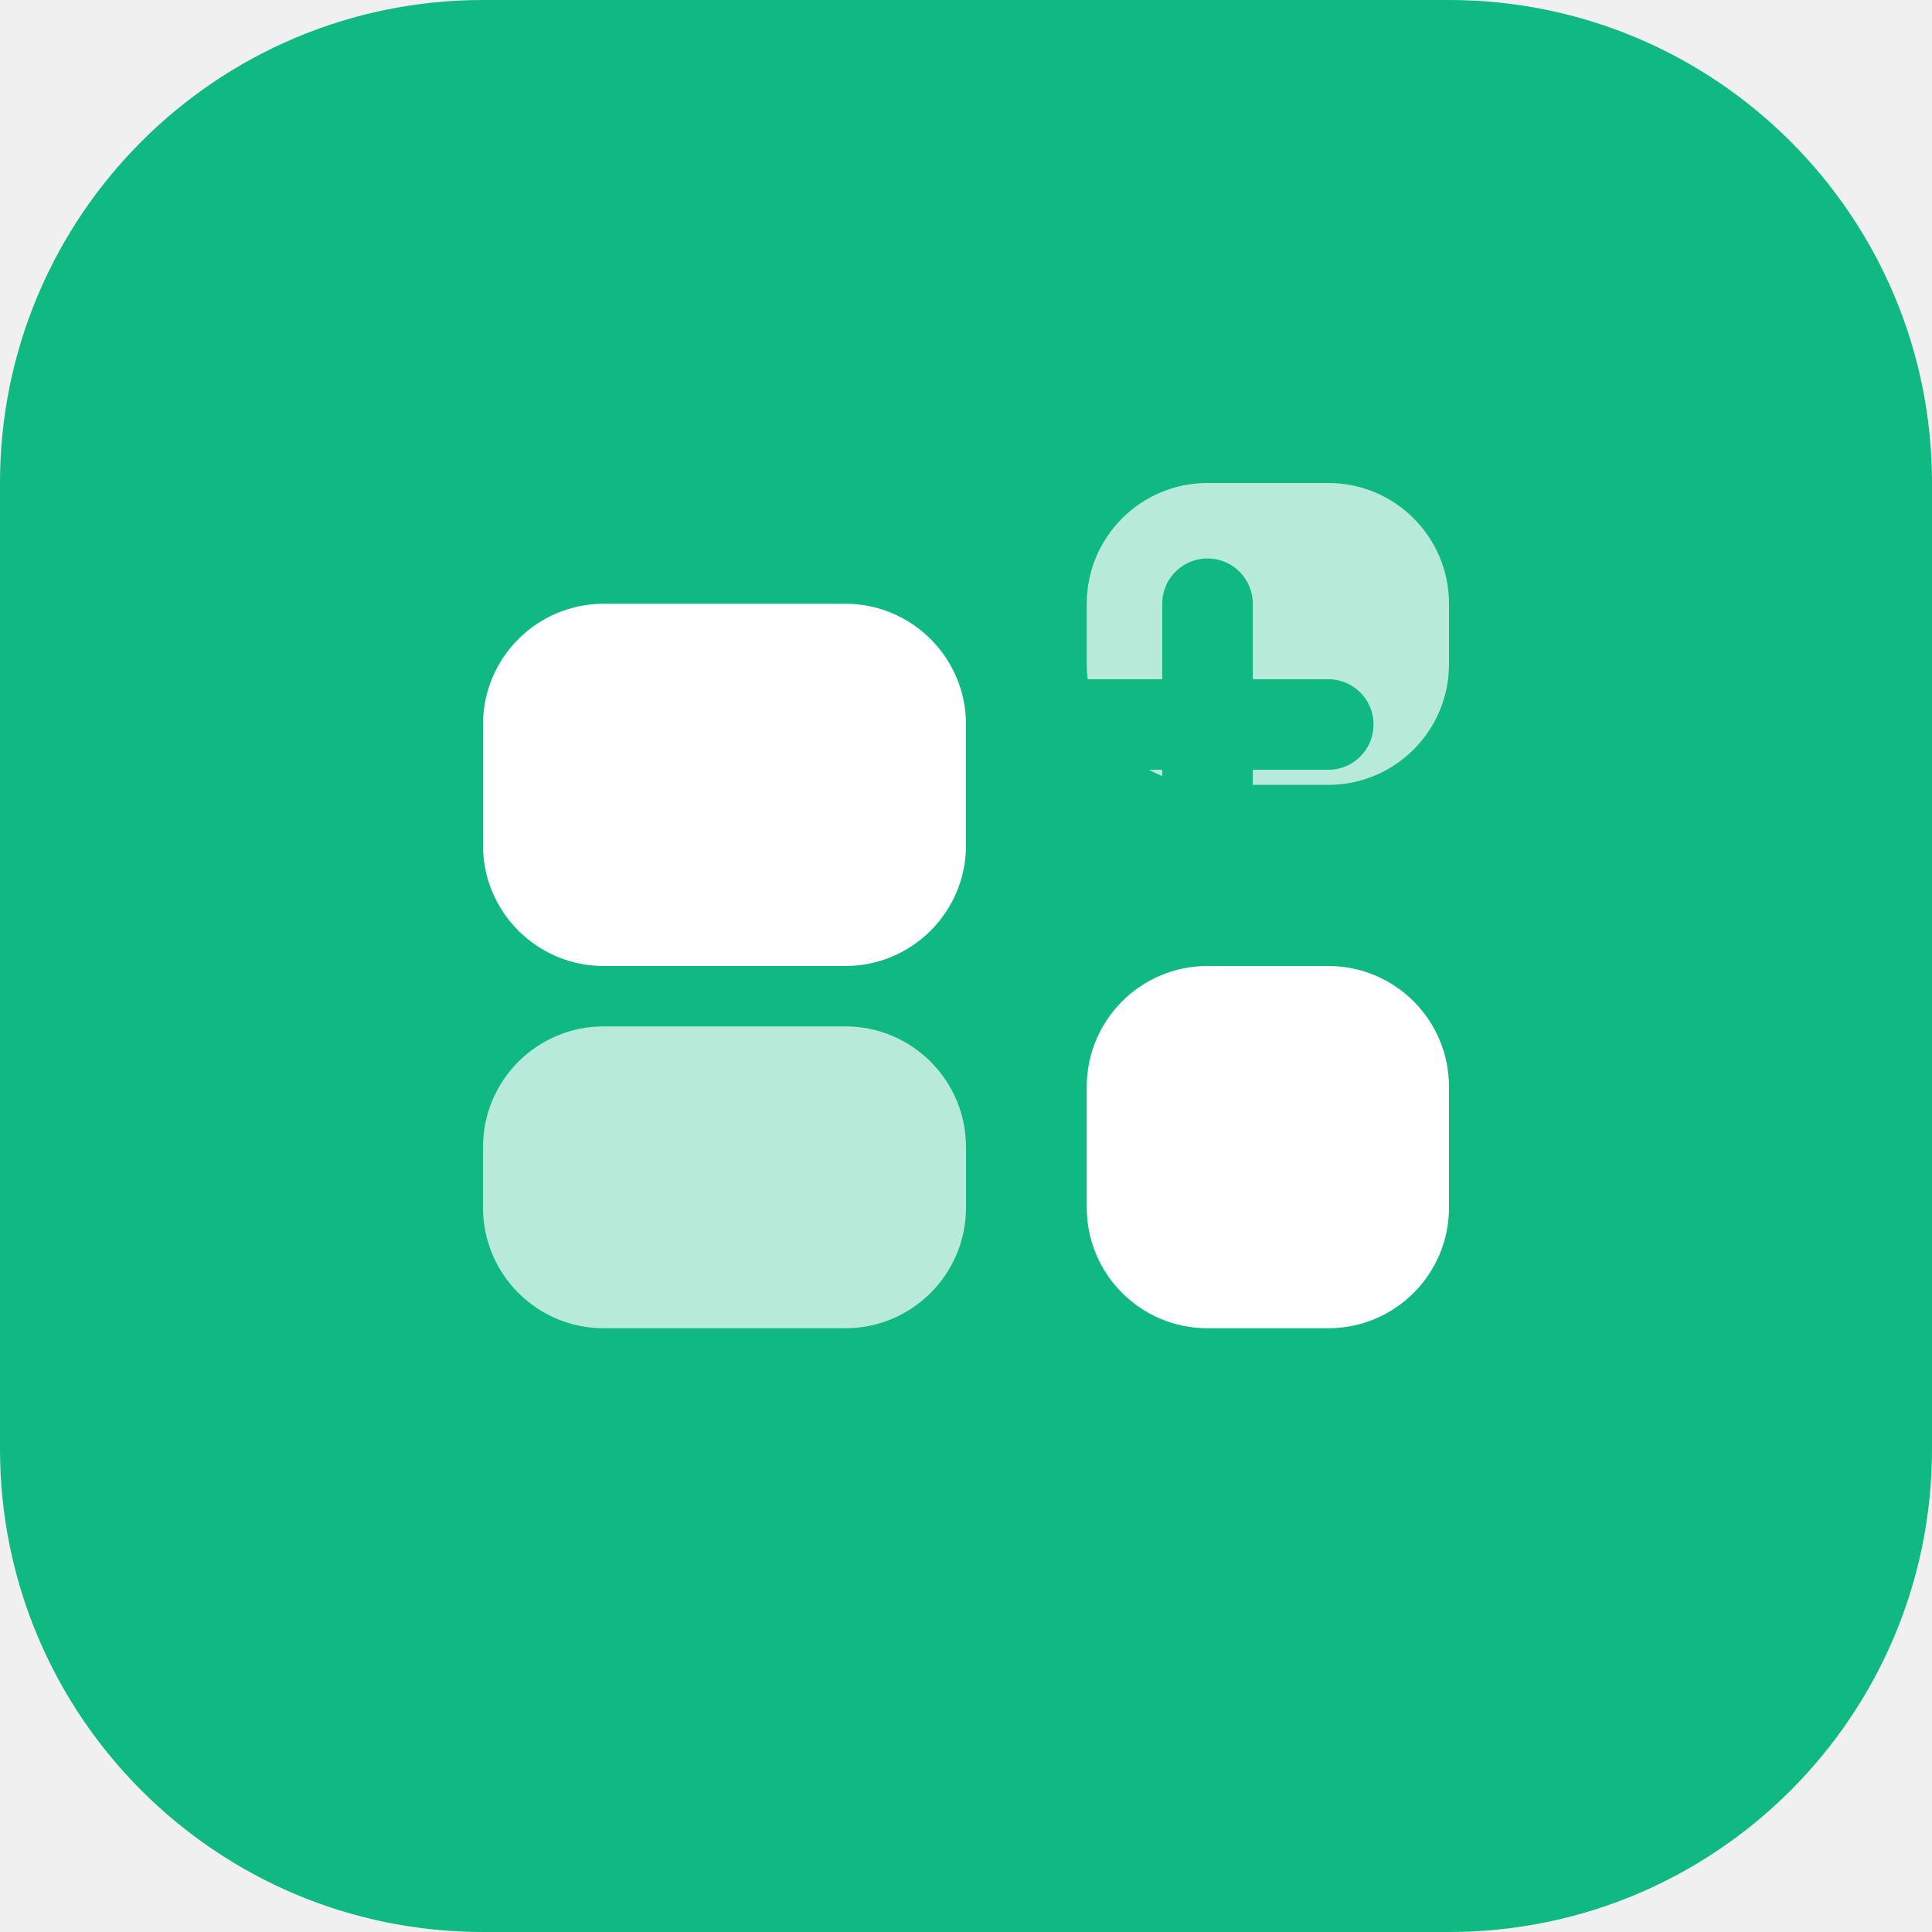
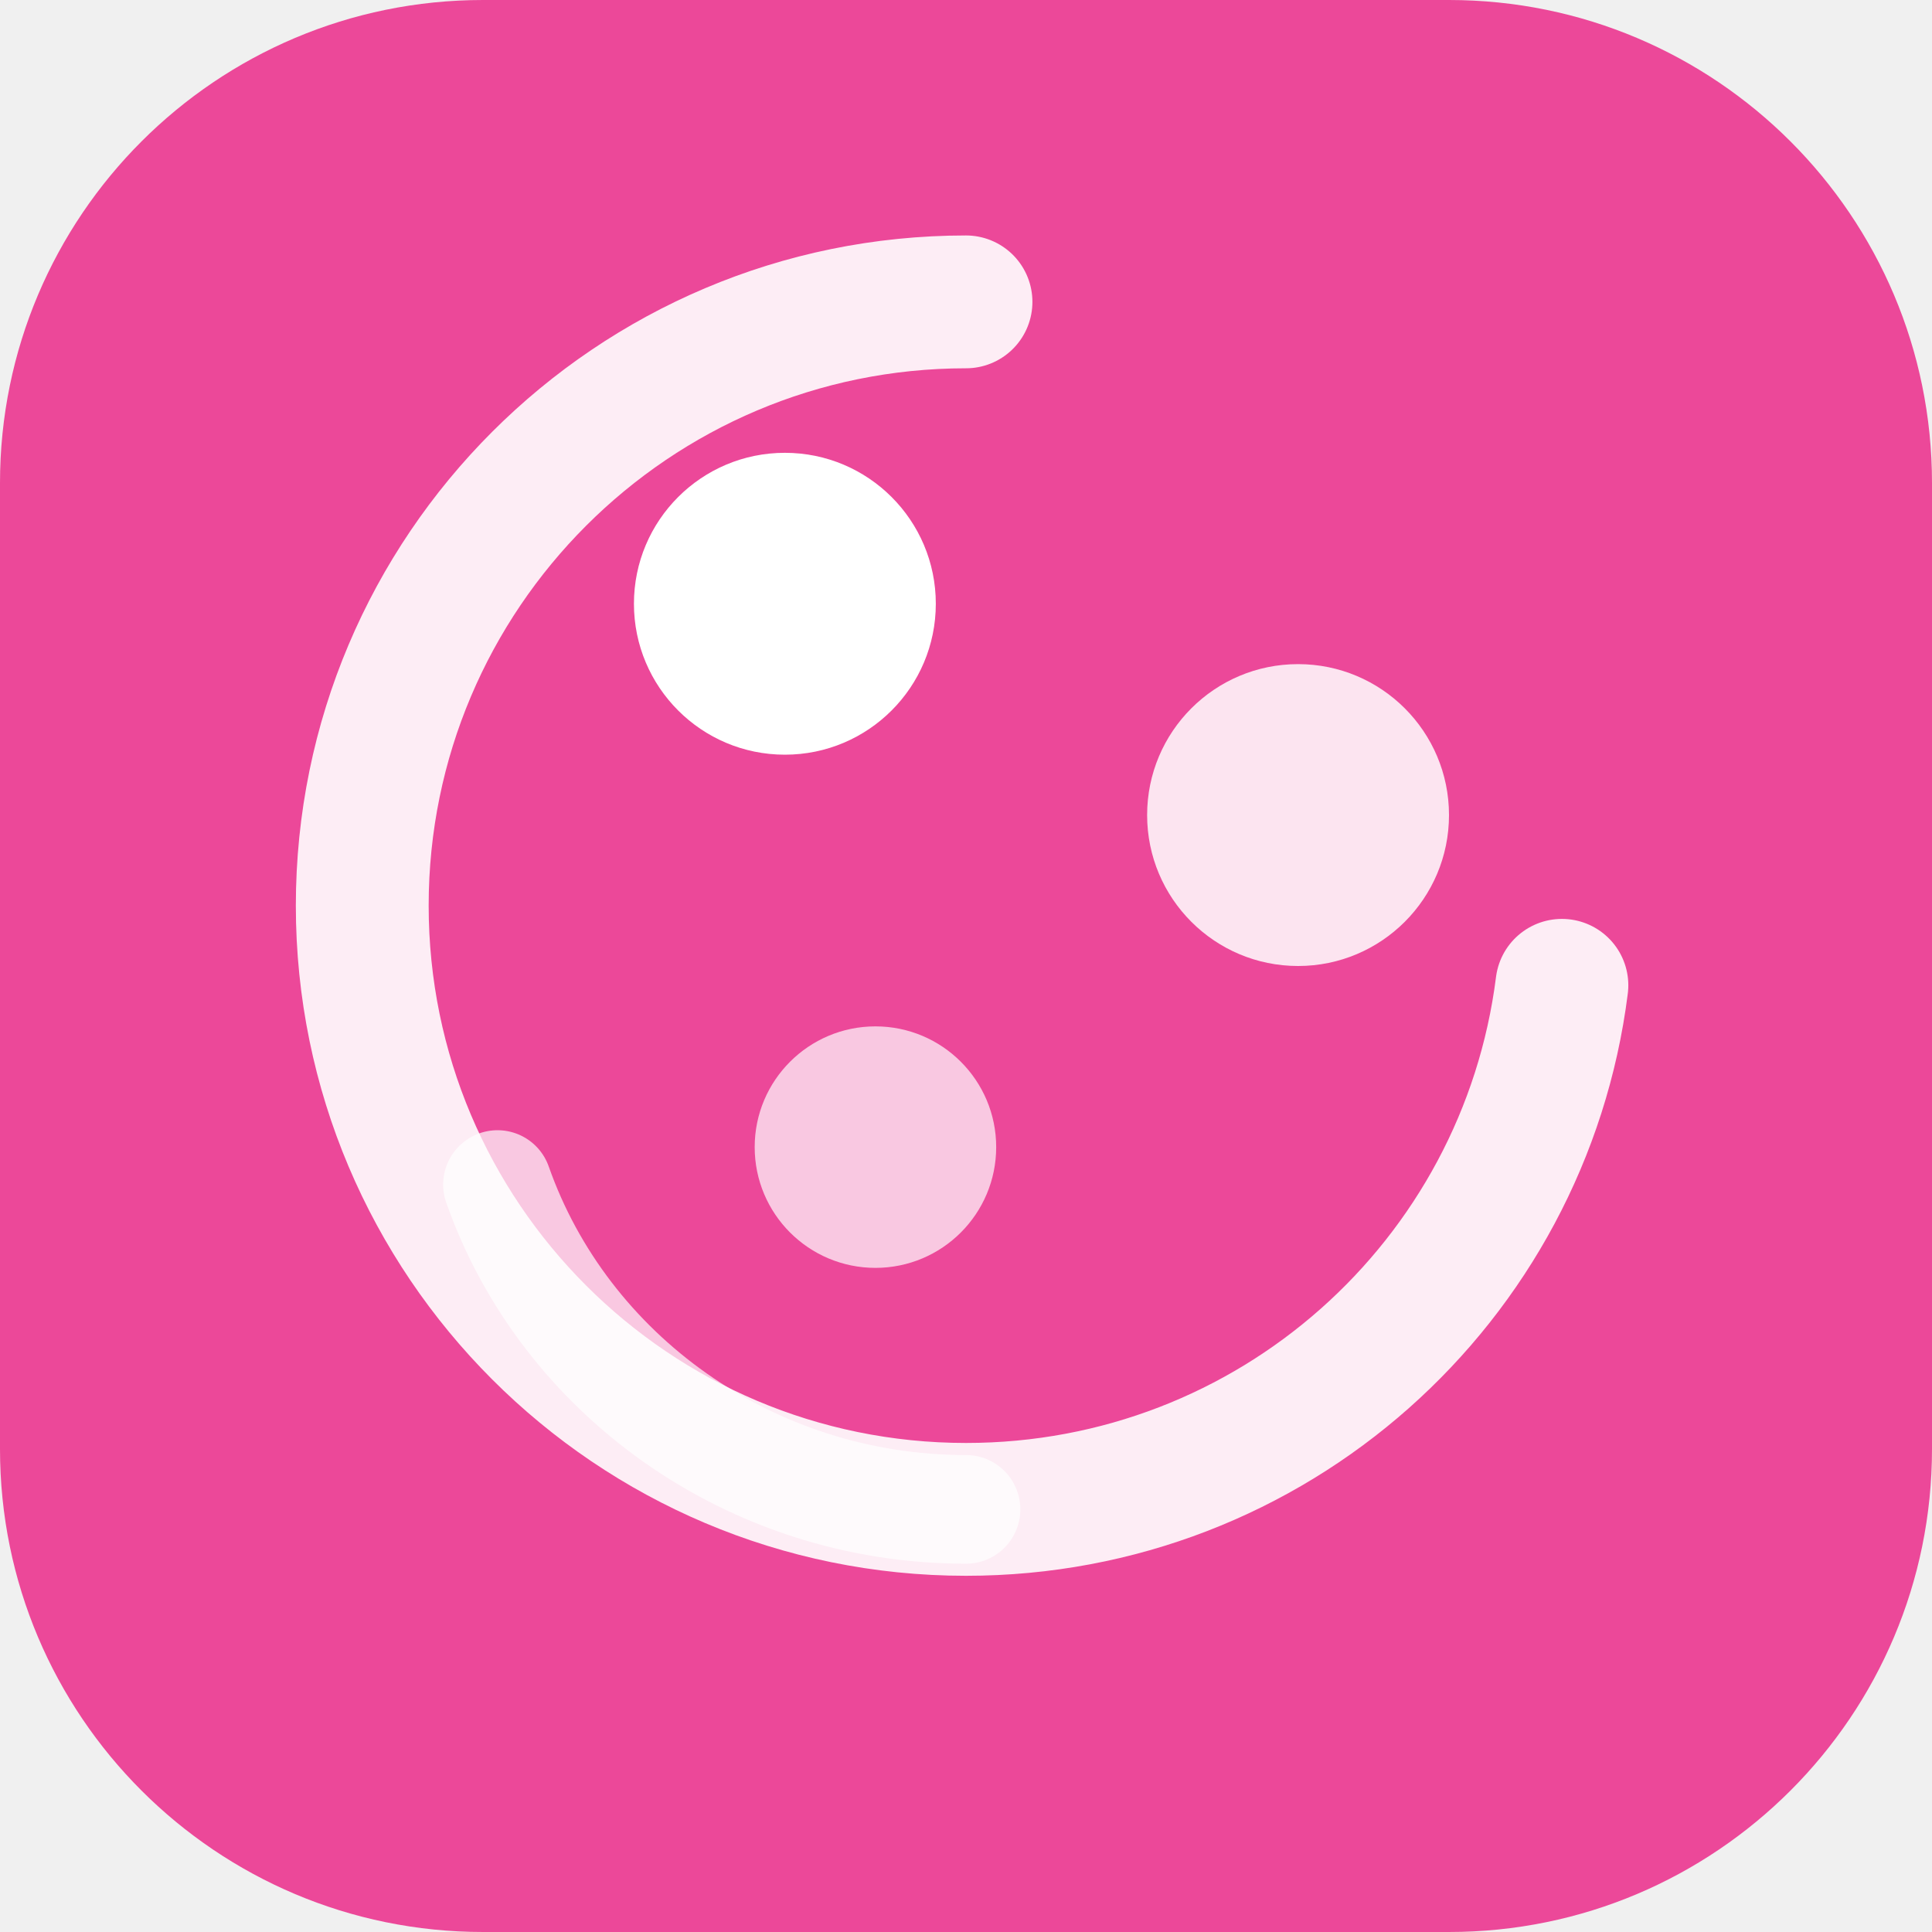
<svg xmlns="http://www.w3.org/2000/svg" width="32" height="32" viewBox="0 0 32 32" fill="none">
-   <rect width="32" height="32" rx="8" fill="#10B981" />
-   <path d="M8 12C8 10.895 8.895 10 10 10H14C15.105 10 16 10.895 16 12V14C16 15.105 15.105 16 14 16H10C8.895 16 8 15.105 8 14V12Z" fill="white" />
-   <path d="M18 18C18 16.895 18.895 16 20 16H22C23.105 16 24 16.895 24 18V20C24 21.105 23.105 22 22 22H20C18.895 22 18 21.105 18 20V18Z" fill="white" />
-   <path d="M18 10C18 8.895 18.895 8 20 8H22C23.105 8 24 8.895 24 10V11C24 12.105 23.105 13 22 13H20C18.895 13 18 12.105 18 11V10Z" fill="white" fill-opacity="0.7" />
-   <path d="M8 19C8 17.895 8.895 17 10 17H14C15.105 17 16 17.895 16 19V20C16 21.105 15.105 22 14 22H10C8.895 22 8 21.105 8 20V19Z" fill="white" fill-opacity="0.7" />
-   <path d="M18 12L22 12" stroke="#10B981" stroke-width="1.5" stroke-linecap="round" />
-   <path d="M20 10L20 14" stroke="#10B981" stroke-width="1.5" stroke-linecap="round" />
+   <rect width="32" height="32" rx="8" fill="#EC4899" />
+   <path d="M16 5C10.48 5 6 9.48 6 15s4.48 10 10 10c5.07 0 9.25-3.77 9.87-8.68" stroke="white" stroke-width="2.2" stroke-linecap="round" fill="none" opacity="0.9" />
+   <path d="M16 25c-3.59 0-6.66-2.25-7.76-5.38" stroke="white" stroke-width="1.8" stroke-linecap="round" fill="none" opacity="0.7" />
+   <circle cx="13" cy="10" r="2.5" fill="white" />
+   <circle cx="21.5" cy="13.5" r="2.5" fill="white" opacity="0.85" />
+   <circle cx="14.5" cy="19" r="2" fill="white" opacity="0.7" />
</svg>
